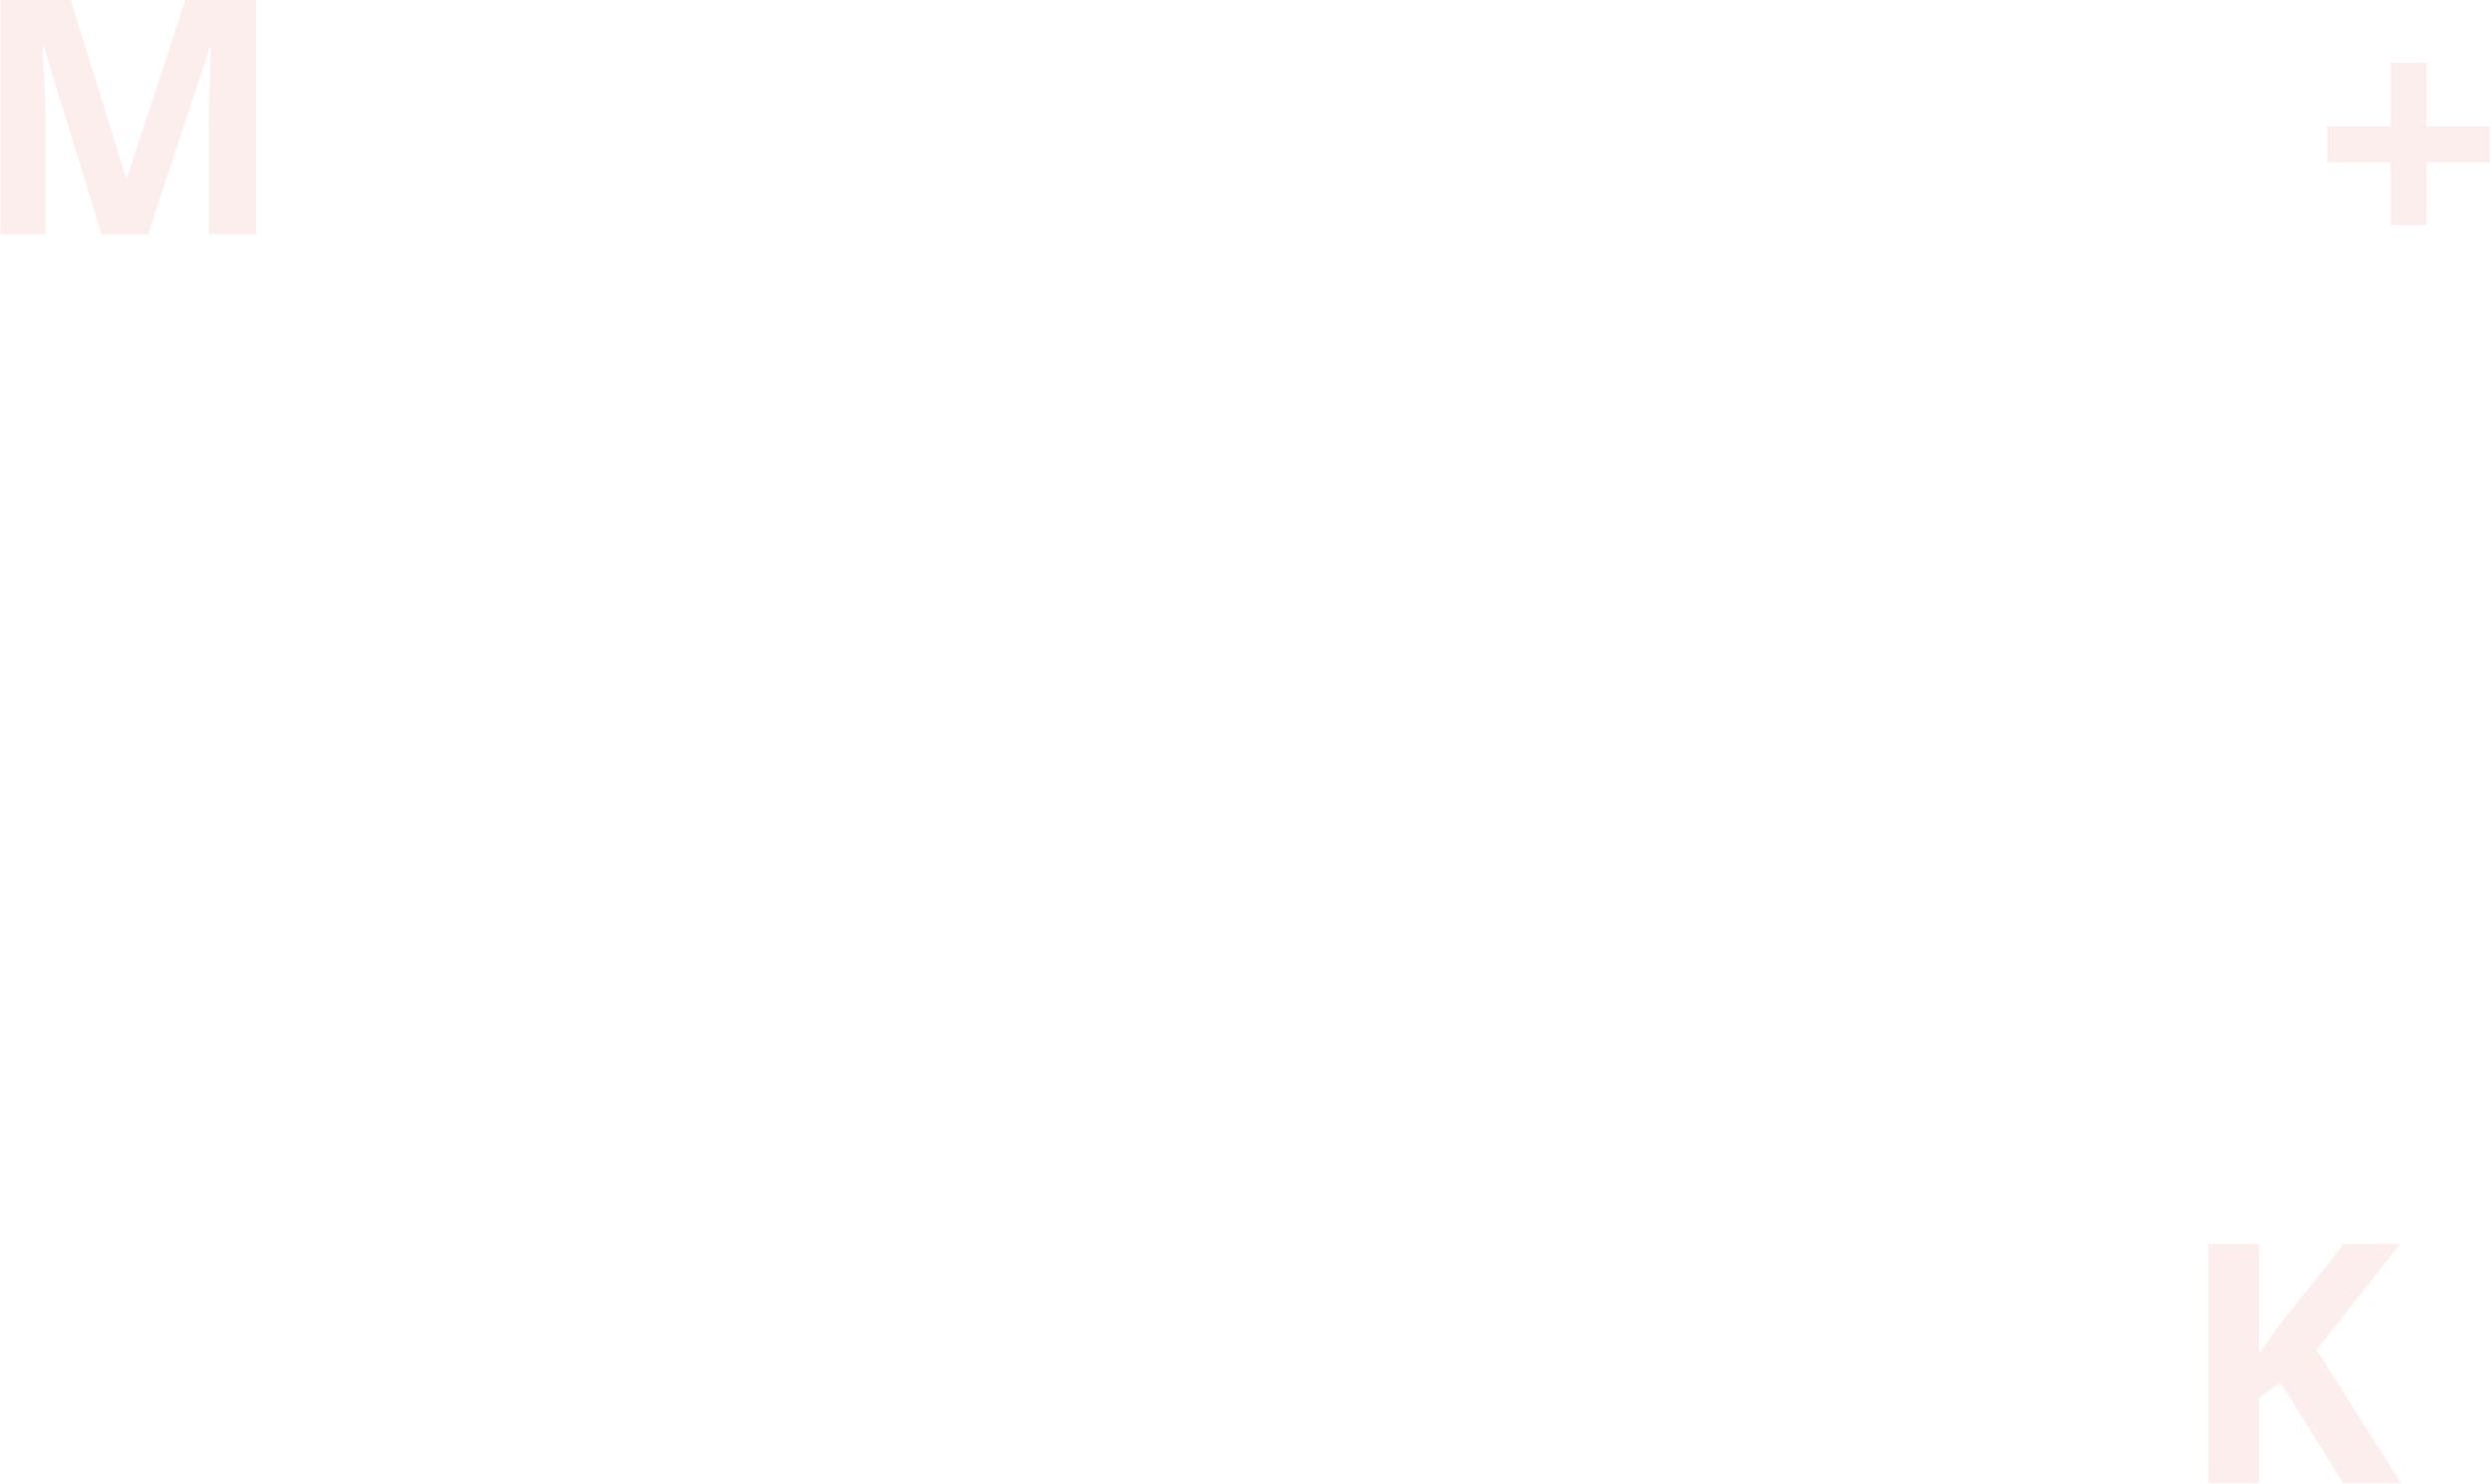
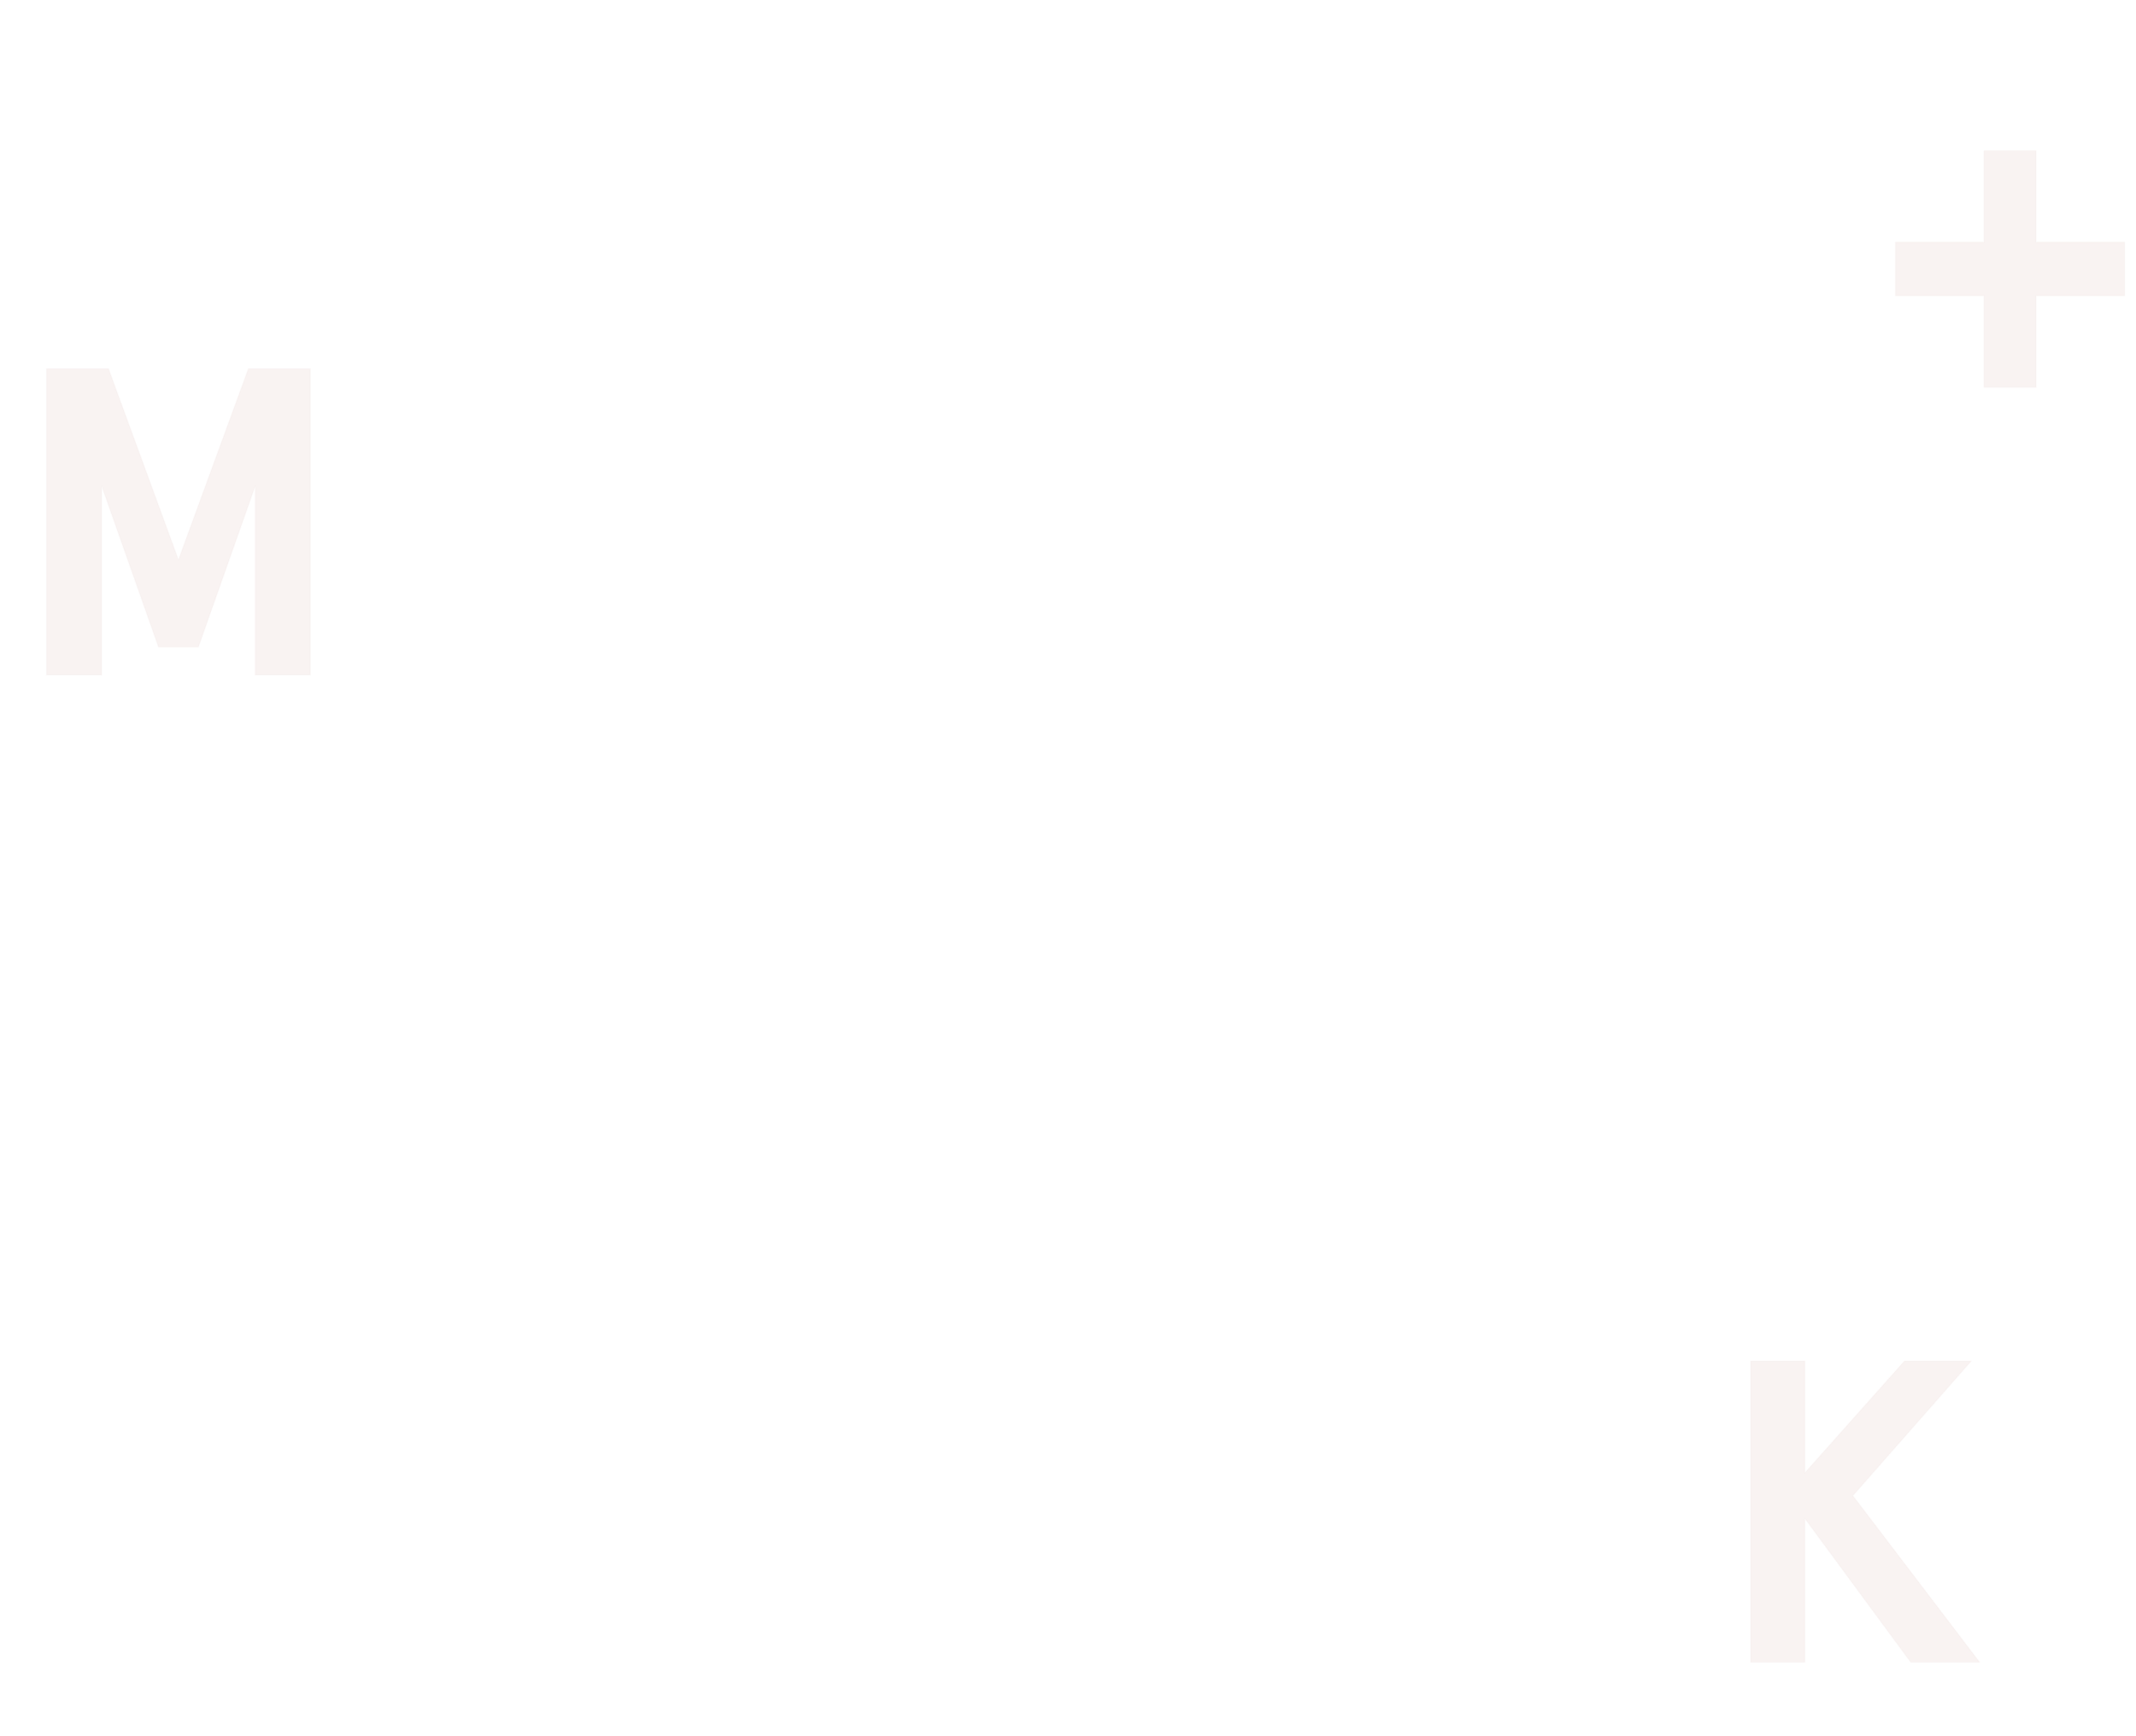
- <svg xmlns="http://www.w3.org/2000/svg" width="1338px" height="797px" viewBox="0 0 1338 797" version="1.1">
-   <defs />
-   <g id="Page-1" stroke="none" stroke-width="1" fill="none" fill-rule="evenodd" fill-opacity="0.099" font-family="Apercu" font-size="180" font-weight="bold" letter-spacing="1.2">
-     <g id="Group" transform="translate(-16, -46)" fill="#EA5A52">
-       <text id="M">
-         <tspan x="0" y="172">M</tspan>
-       </text>
-       <text id="K">
-         <tspan x="1186.53" y="843">K</tspan>
-       </text>
-       <text id="+">
-         <tspan x="1258.84" y="187">+</tspan>
-       </text>
+ <svg xmlns="http://www.w3.org/2000/svg" width="100%" height="100%" viewBox="0 0 1600 1300" version="1.1" xml:space="preserve" style="fill-rule:evenodd;clip-rule:evenodd;stroke-linejoin:round;stroke-miterlimit:1.414;">
+   <g id="Group" transform="matrix(1,0,0,1,115,205.5)">
+     <g transform="matrix(1.76486,0,0,1.82149,-108.716,300.175)">
+       <g id="M">
+         <path d="M39.6,0L39.6,-77.76L63.72,-11.52L80.64,-11.52L104.76,-77.76L104.76,0L128.16,0L128.16,-126L101.88,-126L72.18,-47.34L42.48,-126L16.2,-126L16.2,0L39.6,0Z" style="fill:rgb(239,221,218);fill-opacity:0.361;fill-rule:nonzero;stroke:rgb(239,221,218);stroke-opacity:0.098;stroke-width:0.56px;" />
+       </g>
+     </g>
+     <g transform="matrix(1.73548,0,0,1.79117,1168.23,1039.73)">
+       <g id="K">
+         <path d="M16.2,0L39.6,0L39.6,-60.12L85.32,0L115.02,0L60.3,-69.66L111.42,-126L82.62,-126L39.6,-79.2L39.6,-126L16.2,-126L16.2,0Z" style="fill:rgb(239,221,218);fill-opacity:0.361;fill-rule:nonzero;stroke:rgb(239,221,218);stroke-opacity:0.098;stroke-width:0.57px;" />
+       </g>
+     </g>
+     <g transform="matrix(2.00405,0,0,2.06835,1284.98,114.002)">
+       <g id="_-">
+         <path d="M43.02,-66.78L9.9,-66.78L9.9,-47.34L43.02,-47.34L43.02,-14.22L62.46,-14.22L62.46,-47.34L95.58,-47.34L95.58,-66.78L62.46,-66.78L62.46,-99.9L43.02,-99.9L43.02,-66.78Z" style="fill:rgb(239,221,218);fill-opacity:0.361;fill-rule:nonzero;stroke:rgb(239,221,218);stroke-opacity:0.098;stroke-width:0.49px;" />
+       </g>
    </g>
  </g>
</svg>
